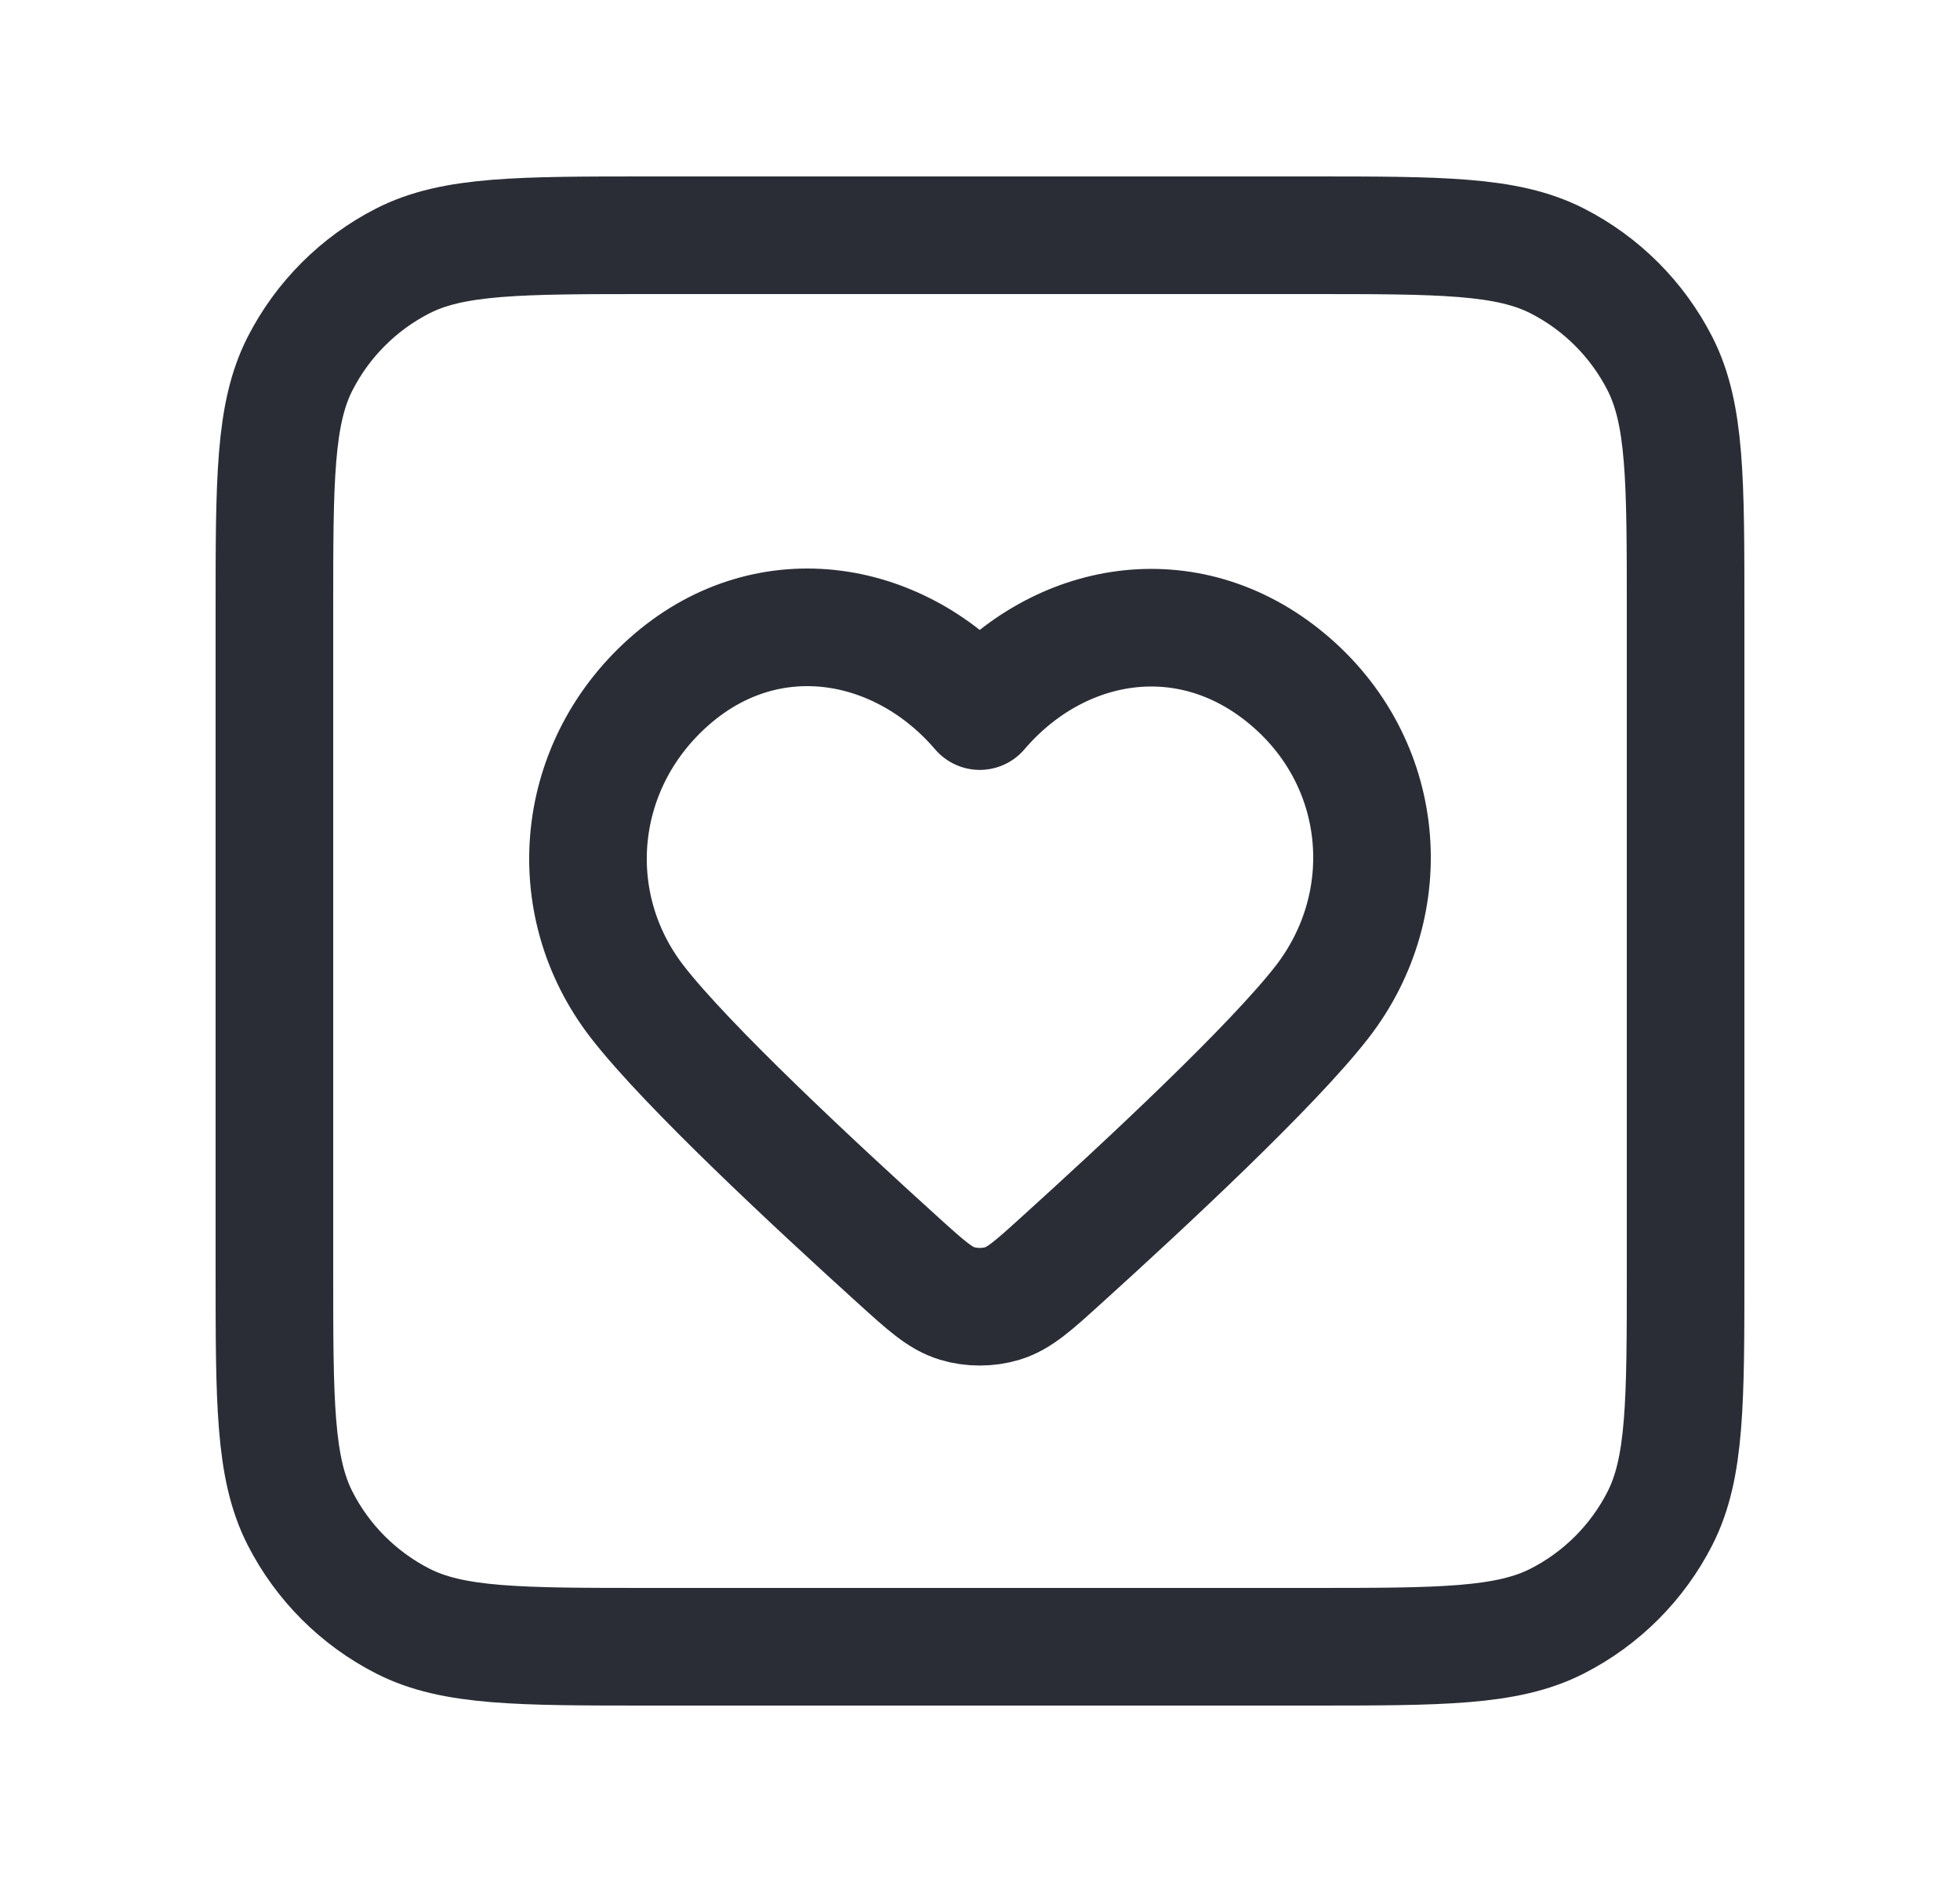
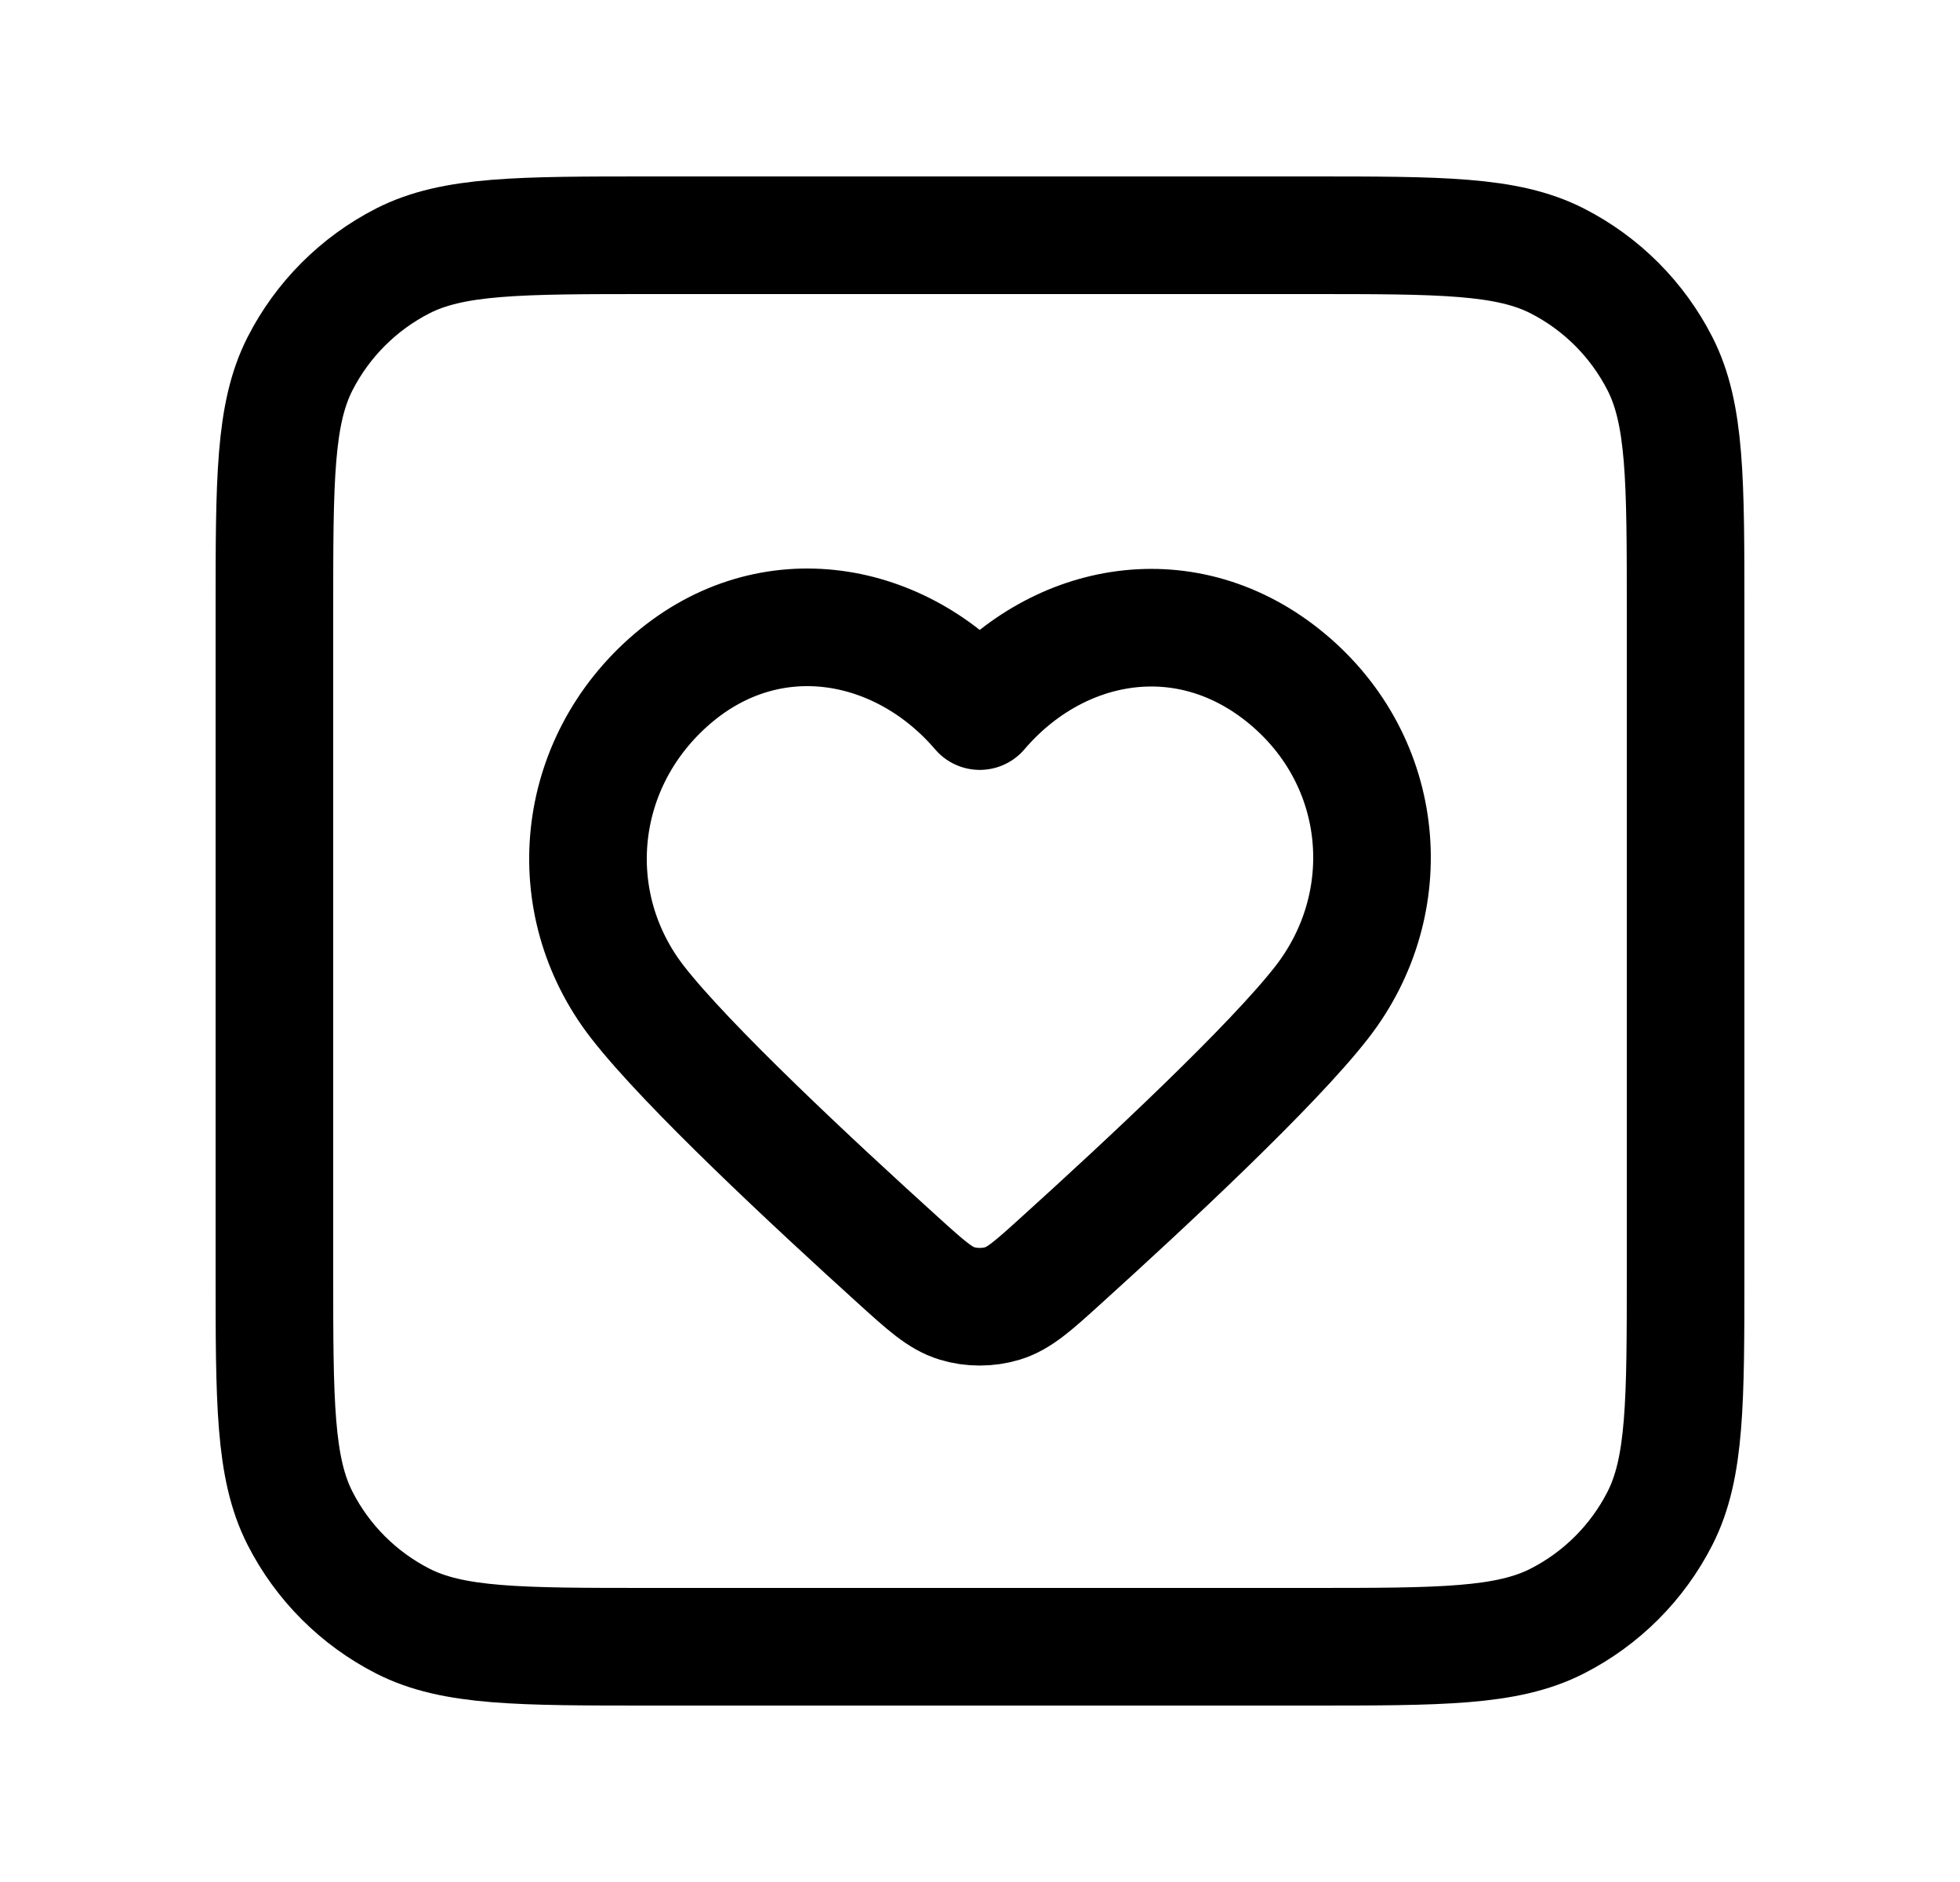
<svg xmlns="http://www.w3.org/2000/svg" width="25" height="24" viewBox="0 0 25 24" fill="none">
-   <path d="M3.5 7.8C3.5 6.12 3.5 5.28 3.827 4.638C4.115 4.074 4.574 3.615 5.138 3.327C5.78 3 6.62 3 8.3 3H16.7C18.38 3 19.22 3 19.862 3.327C20.427 3.615 20.885 4.074 21.173 4.638C21.5 5.28 21.5 6.12 21.5 7.8V16.2C21.5 17.88 21.5 18.72 21.173 19.362C20.885 19.927 20.427 20.385 19.862 20.673C19.22 21 18.38 21 16.7 21H8.3C6.62 21 5.78 21 5.138 20.673C4.574 20.385 4.115 19.927 3.827 19.362C3.5 18.72 3.5 17.88 3.5 16.2V7.8Z" stroke="#2B2D36" stroke-width="1.5" stroke-linecap="round" stroke-linejoin="round" />
-   <path fill-rule="evenodd" clip-rule="evenodd" d="M12.497 9.068C11.497 7.899 9.83 7.585 8.577 8.655C7.325 9.725 7.148 11.514 8.132 12.78C8.762 13.591 10.376 15.094 11.454 16.07C11.813 16.395 11.992 16.557 12.207 16.622C12.391 16.678 12.602 16.678 12.787 16.622C13.001 16.557 13.181 16.395 13.539 16.07C14.618 15.094 16.231 13.591 16.861 12.78C17.845 11.514 17.69 9.714 16.416 8.655C15.142 7.596 13.496 7.899 12.497 9.068Z" stroke="#2B2D36" stroke-width="1.5" stroke-linecap="round" stroke-linejoin="round" />
+   <path d="M3.5 7.8C3.5 6.12 3.5 5.28 3.827 4.638C4.115 4.074 4.574 3.615 5.138 3.327C5.78 3 6.62 3 8.3 3H16.7C18.38 3 19.22 3 19.862 3.327C20.427 3.615 20.885 4.074 21.173 4.638C21.5 5.28 21.5 6.12 21.5 7.8V16.2C21.5 17.88 21.5 18.72 21.173 19.362C20.885 19.927 20.427 20.385 19.862 20.673C19.22 21 18.38 21 16.7 21H8.3C6.62 21 5.78 21 5.138 20.673C4.574 20.385 4.115 19.927 3.827 19.362C3.5 18.72 3.5 17.88 3.5 16.2V7.8Z" stroke="currentColor" stroke-width="1.5" stroke-linecap="round" stroke-linejoin="round" />
+   <path fill-rule="evenodd" clip-rule="evenodd" d="M12.497 9.068C11.497 7.899 9.83 7.585 8.577 8.655C7.325 9.725 7.148 11.514 8.132 12.78C8.762 13.591 10.376 15.094 11.454 16.07C11.813 16.395 11.992 16.557 12.207 16.622C12.391 16.678 12.602 16.678 12.787 16.622C13.001 16.557 13.181 16.395 13.539 16.07C14.618 15.094 16.231 13.591 16.861 12.78C17.845 11.514 17.69 9.714 16.416 8.655C15.142 7.596 13.496 7.899 12.497 9.068Z" stroke="currentColor" stroke-width="1.5" stroke-linecap="round" stroke-linejoin="round" />
</svg>
